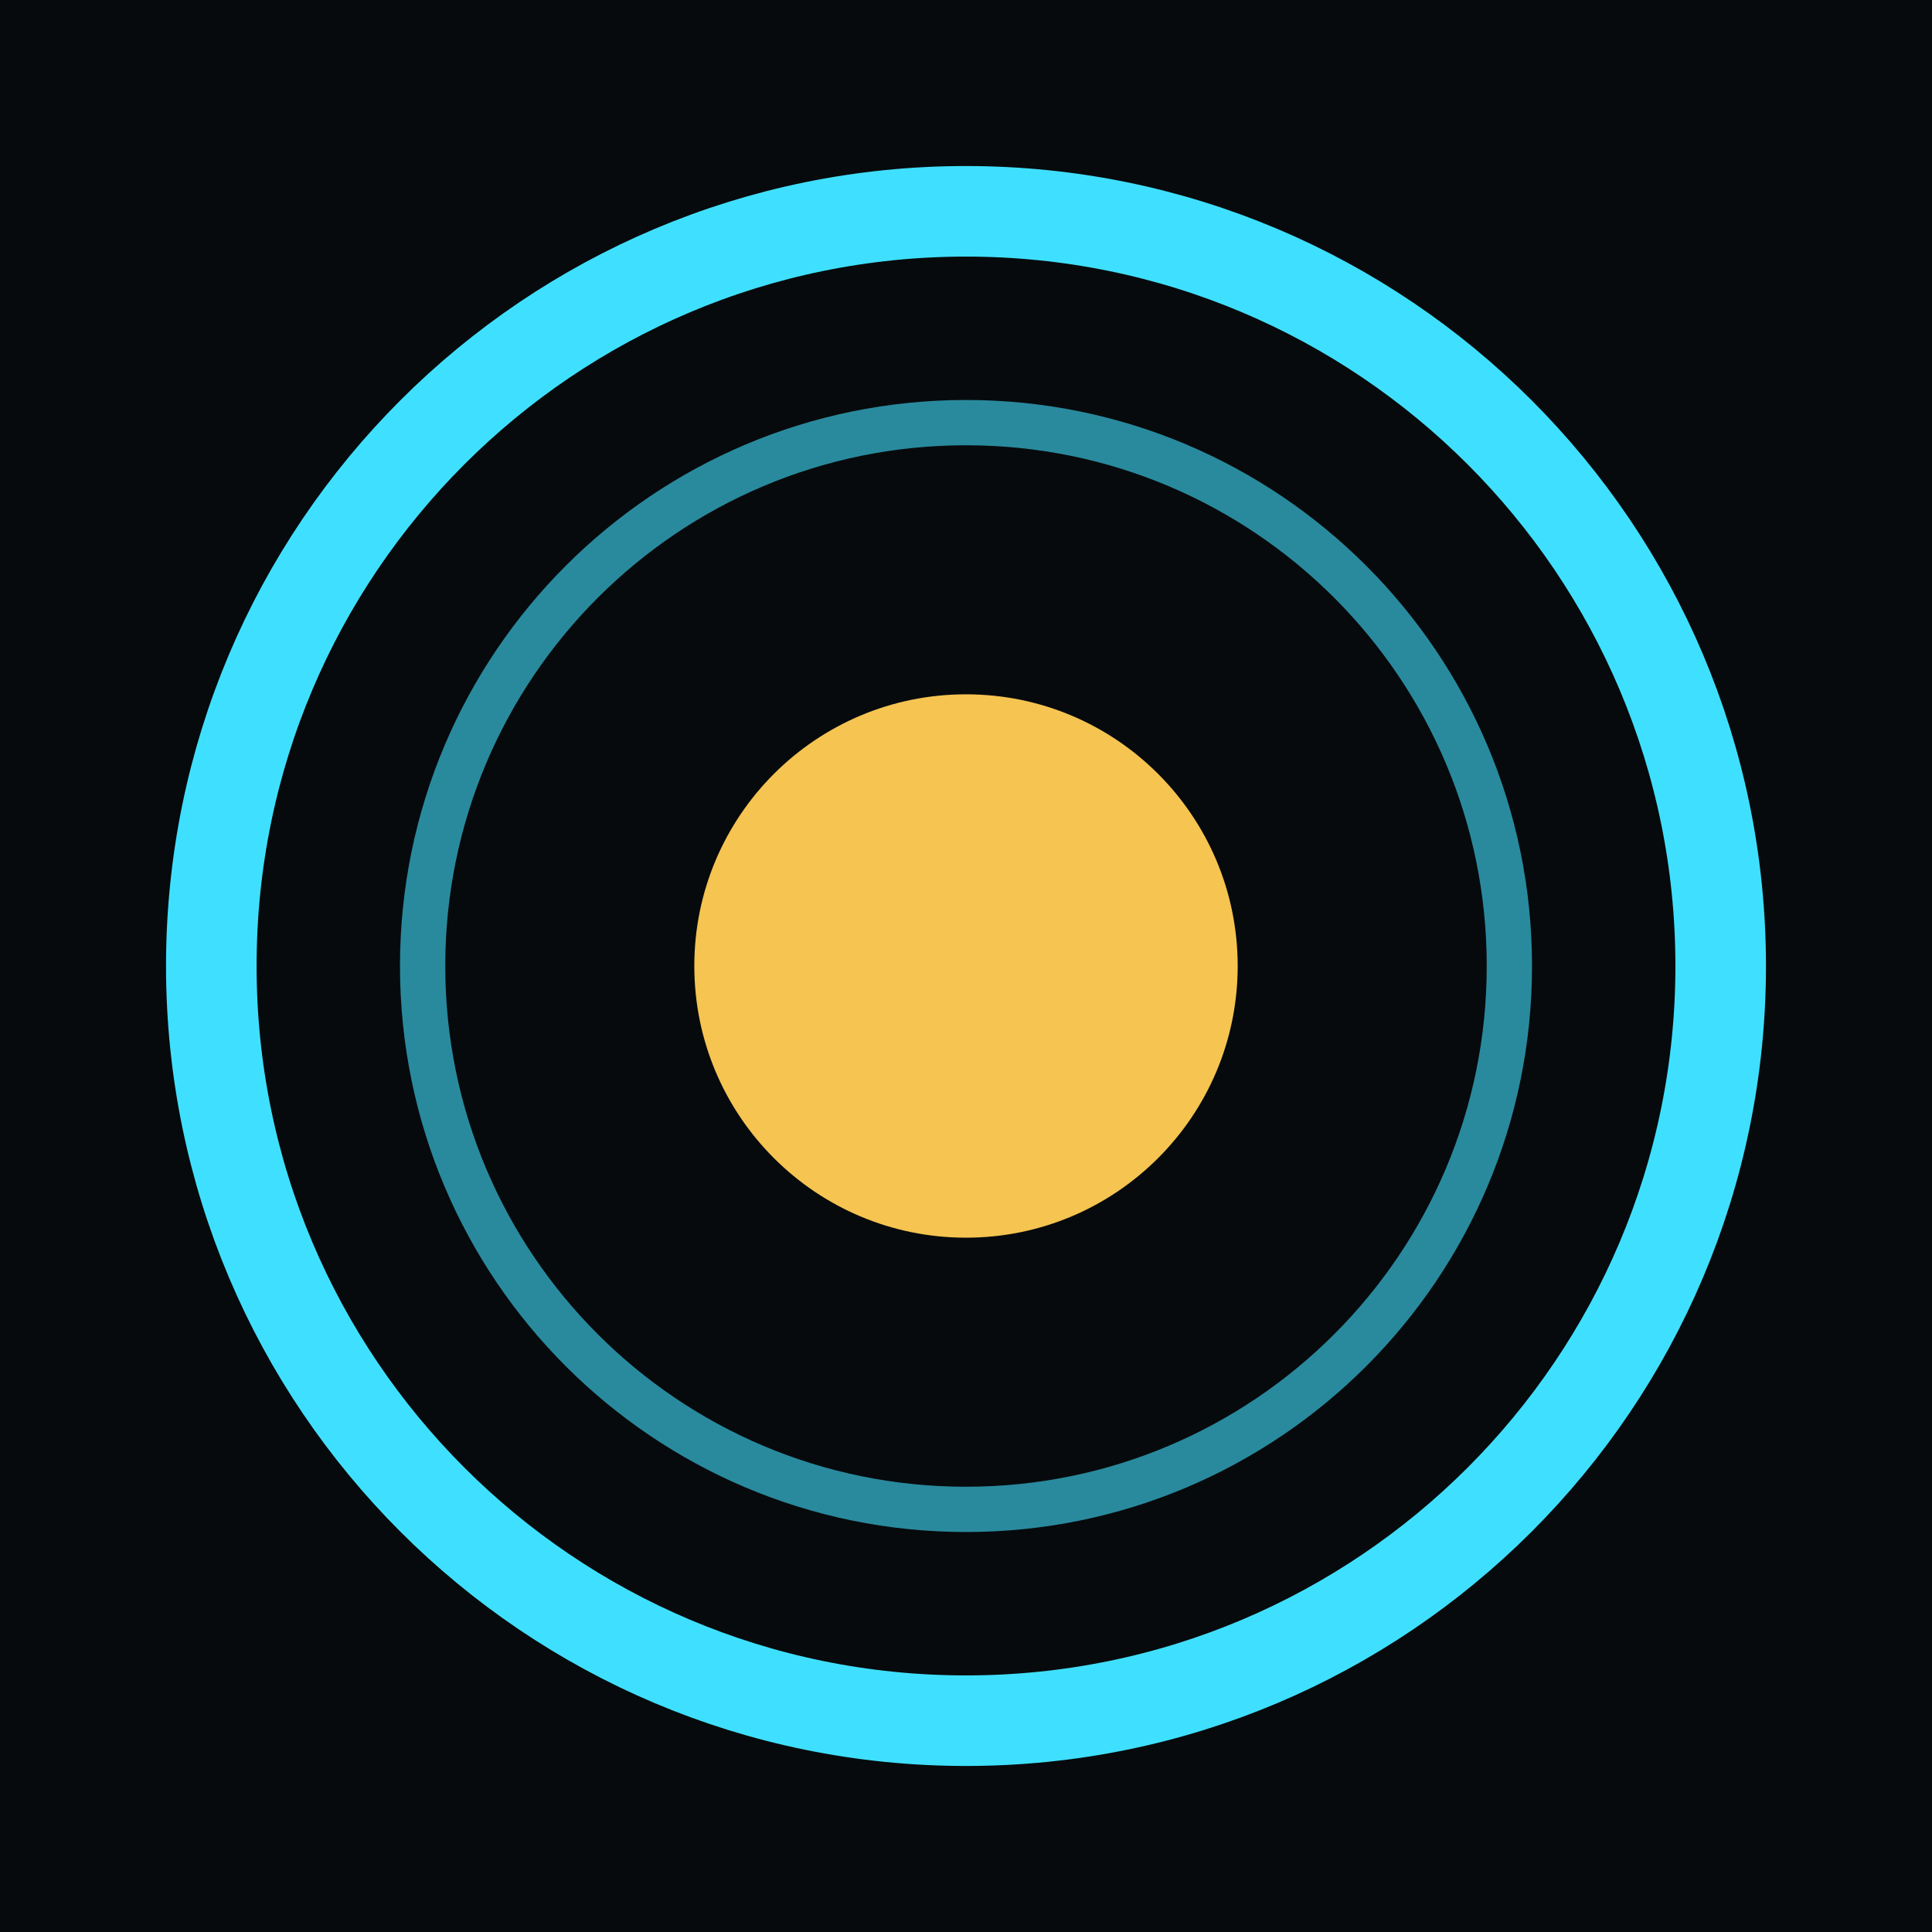
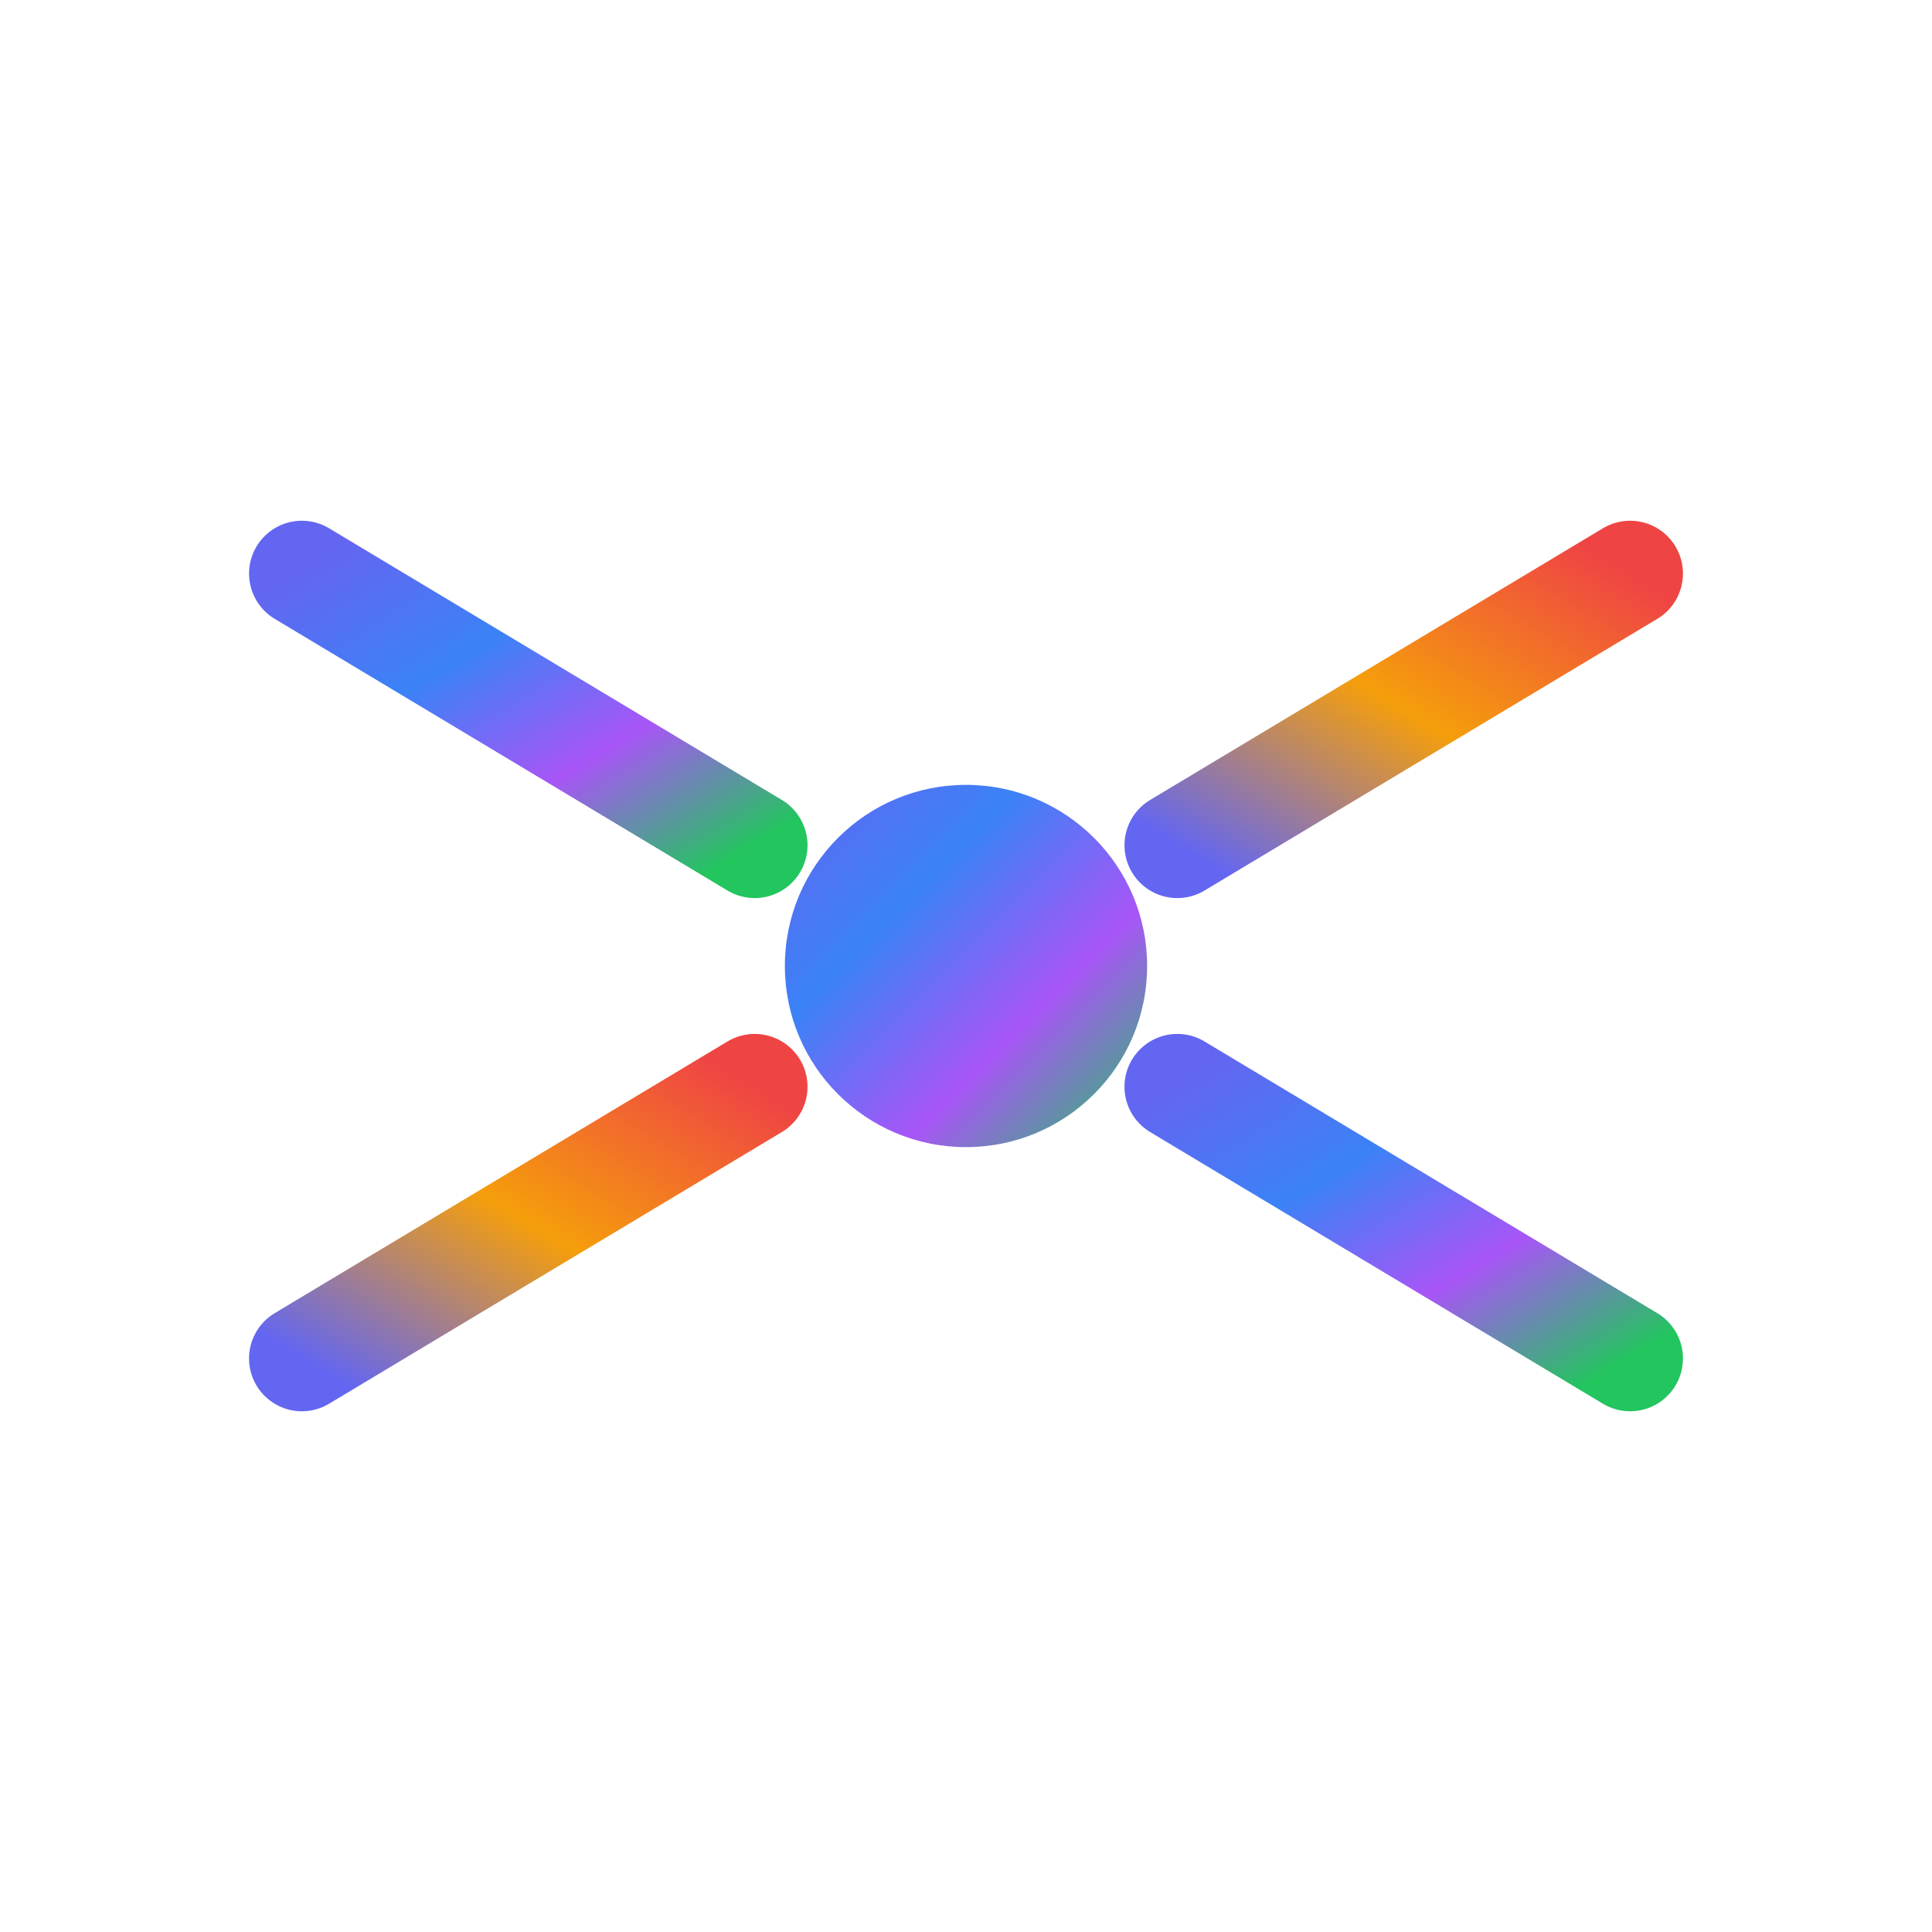
- <svg xmlns="http://www.w3.org/2000/svg" viewBox="0 0 64 64">
-   <rect width="64" height="64" fill="#070a0c" />
-   <circle cx="32" cy="32" r="25" fill="none" stroke="#3fe0ff" stroke-width="3" />
-   <circle cx="32" cy="32" r="18" fill="none" stroke="#3fe0ff" stroke-width="1.5" opacity="0.6" />
-   <circle cx="32" cy="32" r="9" fill="#f5c451" />
+ <svg xmlns="http://www.w3.org/2000/svg" viewBox="0 0 64 64" fill="none">
+   <defs>
+     <linearGradient id="sg1" x1="0" y1="0" x2="1" y2="1">
+       <stop offset="0%" stop-color="#6366F1" />
+       <stop offset="33%" stop-color="#3B82F6" />
+       <stop offset="66%" stop-color="#A855F7" />
+       <stop offset="100%" stop-color="#22C55E" />
+     </linearGradient>
+     <linearGradient id="sg2" x1="1" y1="0" x2="0" y2="1">
+       <stop offset="0%" stop-color="#EF4444" />
+       <stop offset="50%" stop-color="#F59E0B" />
+       <stop offset="100%" stop-color="#6366F1" />
+     </linearGradient>
+   </defs>
+   <line x1="32" y1="6" x2="32" y2="25" stroke="url(#sg1)" stroke-width="3.5" stroke-linecap="round" />
+   <line x1="32" y1="39" x2="32" y2="58" stroke="url(#sg1)" stroke-width="3.5" stroke-linecap="round" />
+   <line x1="10" y1="19" x2="25" y2="28" stroke="url(#sg1)" stroke-width="3.5" stroke-linecap="round" />
+   <line x1="39" y1="36" x2="54" y2="45" stroke="url(#sg1)" stroke-width="3.5" stroke-linecap="round" />
+   <line x1="54" y1="19" x2="39" y2="28" stroke="url(#sg2)" stroke-width="3.5" stroke-linecap="round" />
+   <line x1="25" y1="36" x2="10" y2="45" stroke="url(#sg2)" stroke-width="3.5" stroke-linecap="round" />
+   <circle cx="32" cy="32" r="6" fill="url(#sg1)" />
</svg>
